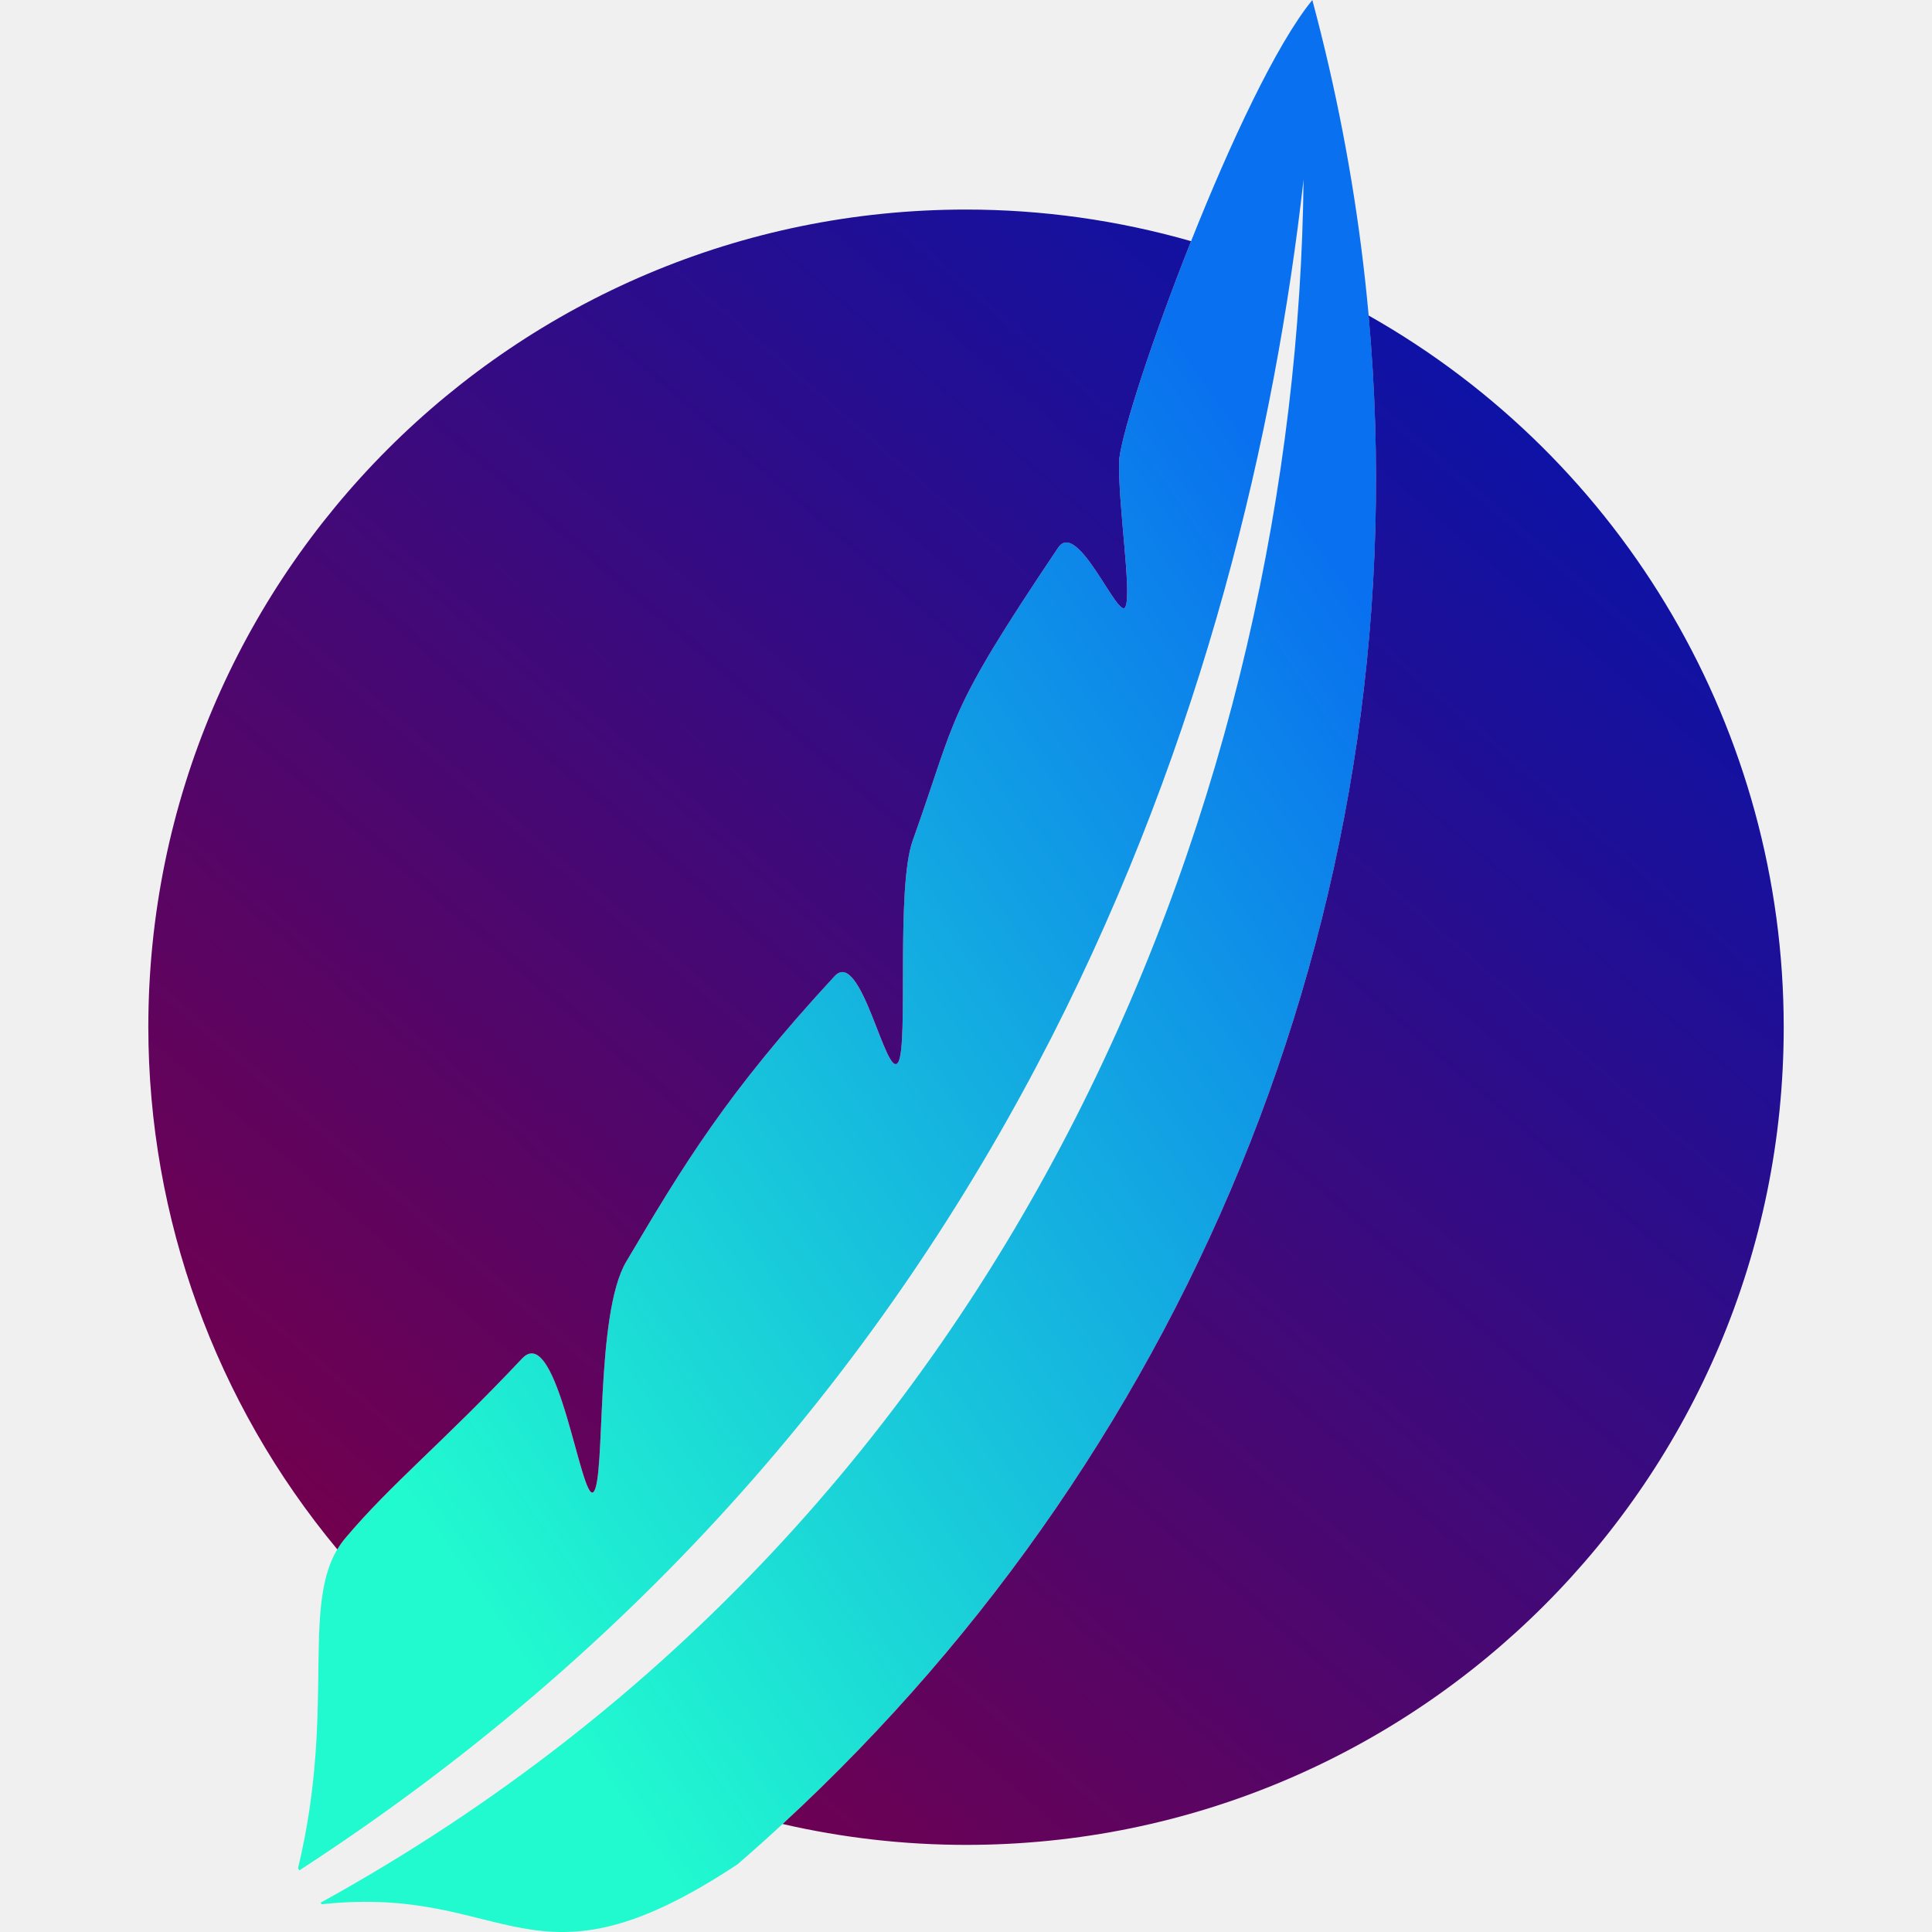
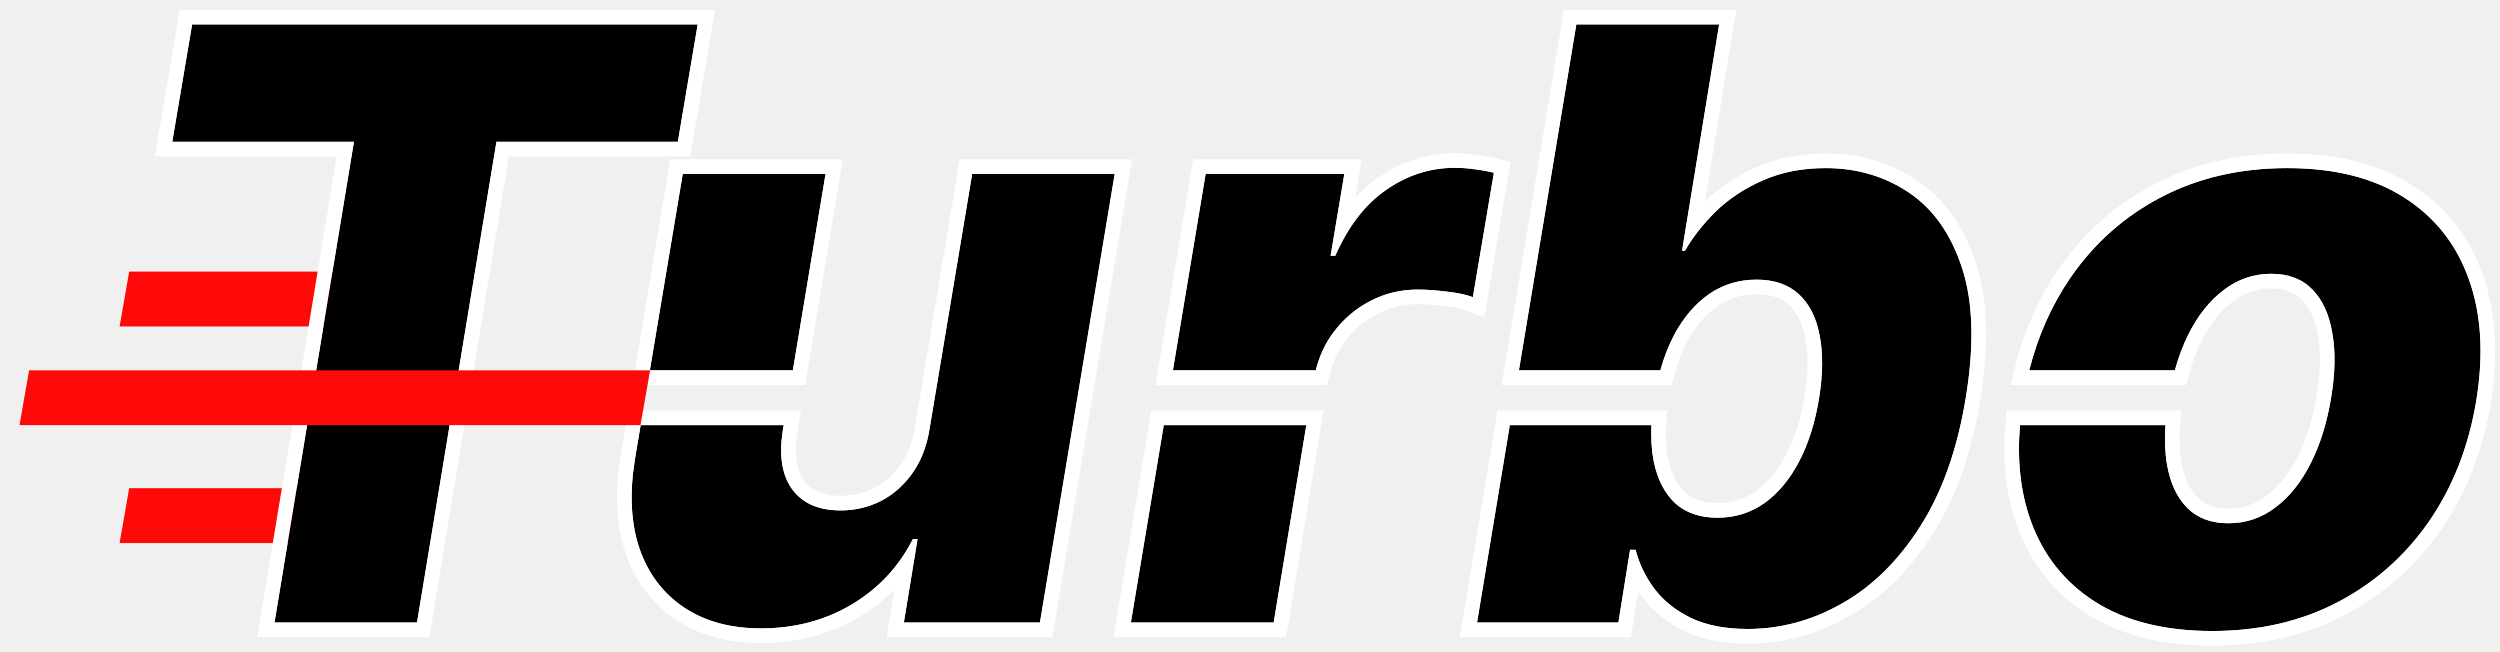
- <svg xmlns="http://www.w3.org/2000/svg" xmlns:xlink="http://www.w3.org/1999/xlink" width="512" height="512" version="1.1" viewBox="0 0 512 512">
-   <defs>
-     <linearGradient id="linearGradient22708">
-       <stop stop-color="#21facf" offset="0" />
-       <stop stop-color="#0970ef" offset="1" />
-     </linearGradient>
-     <linearGradient id="linearGradient6949" x1="68.454" x2="198.59" y1="246.73" y2="96.35" gradientTransform="translate(-5.754,-56.594)" gradientUnits="userSpaceOnUse">
-       <stop stop-color="#72004e" offset="0" />
-       <stop stop-color="#0015b1" offset="1" />
-     </linearGradient>
-     <linearGradient id="linearGradient22718" x1="56.735" x2="155.2" y1="246.96" y2="58.575" gradientUnits="userSpaceOnUse">
-       <stop stop-color="#4f00da" offset="0" />
-       <stop stop-color="#e5311b" offset="1" />
-     </linearGradient>
-     <linearGradient id="linearGradient23463" x1="68.454" x2="198.59" y1="246.73" y2="96.35" gradientUnits="userSpaceOnUse" xlink:href="#linearGradient22708" />
-     <linearGradient id="linearGradient903" x1="54.478" x2="192.1" y1="247.56" y2="9.809" gradientTransform="matrix(.87923 0 0 .87923 -9.551 48.787)" gradientUnits="userSpaceOnUse">
-       <stop stop-color="#dc180d" offset="0" />
-       <stop stop-color="#f96e20" offset=".5" />
-       <stop stop-color="#f4ce41" offset="1" />
-     </linearGradient>
-     <linearGradient id="linearGradient918" x1="39.468" x2="154.99" y1="204.22" y2="124.47" gradientUnits="userSpaceOnUse" xlink:href="#linearGradient22708" />
-   </defs>
-   <g transform="matrix(2.473 0 0 2.473 -4.8978 -4.8812)">
-     <path transform="translate(-5.5496,-57.412)" d="m148.16 59.393c-7.71 9.399-19.951 42.888-20.696 49.204-0.17 4.674 1.373 14.231 0.672 15.805-0.719 1.613-5.117-9.446-7.215-6.327-12.219 18.168-10.7 17.731-15.582 31.378-1.836 5.131-0.424 21.99-1.567 23.773-1.273 1.987-3.962-12.31-6.806-9.236-11.603 12.54-16.279 20.379-22.336 30.607-3.359 5.673-2.182 23.33-3.506 24.674-1.302 1.321-3.857-18.326-7.644-14.309-8.519 9.038-14.054 13.441-18.946 19.252-5.198 6.174-0.783 17.584-5.067 35.383l0.145 0.221c77.447-50.308 101.52-127.16 107.61-181.19-0.681 63.93-29.41 142.78-105.33 184.65l0.113 0.171c20.241-2.181 22.307 10.458 44.562-4.284 55.792-48.277 81.856-124.29 61.593-199.78z" display="none" fill="url(#linearGradient903)" />
-     <path transform="translate(-5.5498,-57.412)" d="m148.16 59.393c-7.71 9.399-19.951 42.888-20.696 49.204-0.17 4.674 1.373 14.231 0.672 15.805-0.719 1.613-5.117-9.446-7.215-6.327-12.219 18.168-10.7 17.731-15.582 31.378-1.836 5.131-0.424 21.99-1.567 23.773-1.273 1.987-3.962-12.31-6.806-9.236-11.603 12.54-16.279 20.379-22.336 30.607-3.359 5.673-2.182 23.33-3.506 24.674-1.302 1.321-3.857-18.326-7.644-14.309-8.519 9.038-14.054 13.441-18.946 19.252-5.198 6.174-0.783 17.584-5.067 35.383l0.145 0.221c77.447-50.308 101.52-127.16 107.61-181.19-0.681 63.93-29.41 142.78-105.33 184.65l0.113 0.171c20.241-2.181 22.307 10.458 44.562-4.284 55.792-48.277 81.856-124.29 61.593-199.78z" fill="url(#linearGradient918)" />
-     <g transform="translate(0 2.0218e-5)">
-       <path transform="translate(-5.7543,-56.594)" d="m111.25 81.024c-48.394-1.5e-5 -87.625 39.231-87.625 87.625 0.017 20.443 7.182 40.236 20.253 55.954 0.252-0.422 0.536-0.824 0.858-1.206 4.892-5.81 10.427-10.214 18.946-19.252 3.787-4.018 6.341 15.63 7.644 14.309 1.324-1.344 0.147-19.001 3.506-24.674 6.056-10.228 10.733-18.067 22.336-30.607 2.844-3.074 5.533 11.223 6.806 9.236 1.142-1.782-0.269-18.641 1.566-23.773 4.882-13.647 3.363-13.21 15.582-31.378 2.098-3.119 6.496 7.94 7.215 6.327 0.701-1.573-0.842-11.131-0.672-15.805 0.372-3.15 3.604-13.059 7.705-23.367-7.843-2.247-15.962-3.388-24.12-3.389zm43.142 11.356c5.566 61.595-18.426 120.7-62.796 161.65 6.446 1.486 13.04 2.237 19.655 2.239 48.394 1e-5 87.625-39.231 87.625-87.625-3.1e-4 -31.581-16.995-60.719-44.484-76.268z" display="none" fill="url(#linearGradient22718)" />
-       <path transform="translate(-5.754,-56.594)" d="m111.25 81.024c-48.394-1.5e-5 -87.625 39.231-87.625 87.625 0.017 20.443 7.182 40.236 20.253 55.954 0.252-0.422 0.536-0.824 0.858-1.206 4.892-5.81 10.427-10.214 18.946-19.252 3.787-4.018 6.341 15.63 7.644 14.309 1.324-1.344 0.147-19.001 3.506-24.674 6.056-10.228 10.733-18.067 22.336-30.607 2.844-3.074 5.533 11.223 6.806 9.236 1.142-1.782-0.269-18.641 1.566-23.773 4.882-13.647 3.363-13.21 15.582-31.378 2.098-3.119 6.496 7.94 7.215 6.327 0.701-1.573-0.842-11.131-0.672-15.805 0.372-3.15 3.604-13.059 7.705-23.367-7.843-2.247-15.962-3.388-24.12-3.389zm43.142 11.356c5.566 61.595-18.426 120.7-62.796 161.65 6.446 1.486 13.04 2.237 19.655 2.239 48.394 1e-5 87.625-39.231 87.625-87.625-3.1e-4 -31.581-16.995-60.719-44.484-76.268z" display="none" fill="url(#linearGradient23463)" />
-       <path d="m105.5 24.43c-48.394-1.5e-5 -87.625 39.231-87.625 87.625 0.017 20.443 7.182 40.236 20.253 55.954 0.252-0.422 0.536-0.824 0.858-1.206 4.892-5.81 10.427-10.214 18.946-19.252 3.787-4.018 6.341 15.63 7.644 14.309 1.324-1.344 0.147-19.001 3.506-24.674 6.056-10.228 10.733-18.067 22.336-30.607 2.844-3.074 5.533 11.223 6.806 9.236 1.142-1.782-0.269-18.641 1.566-23.773 4.882-13.647 3.363-13.21 15.582-31.378 2.098-3.119 6.496 7.94 7.215 6.327 0.701-1.573-0.842-11.131-0.672-15.805 0.372-3.15 3.604-13.059 7.705-23.367-7.843-2.247-15.962-3.388-24.12-3.389zm43.142 11.356c5.566 61.595-18.426 120.7-62.796 161.65 6.446 1.486 13.04 2.237 19.655 2.239 48.394 1e-5 87.625-39.231 87.625-87.625-3.1e-4 -31.581-16.995-60.719-44.484-76.268z" fill="url(#linearGradient6949)" />
-     </g>
-   </g>
+ <svg xmlns="http://www.w3.org/2000/svg" width="1025" height="267" viewBox="0 0 1025 267" fill="none">
+   <path d="M52.965 111.369H156.378V133.85H49.03L52.965 111.369Z" fill="#FF0808" />
+   <path d="M52.965 200.169H151.882V222.649H49.03L52.965 200.169Z" fill="#FF0808" />
+   <mask id="path-3-outside-1_2634_3" maskUnits="userSpaceOnUse" x="62.626" y="4" width="961" height="261" fill="black">
+     <rect fill="white" x="62.626" y="4" width="961" height="261" />
+     <path d="M937.796 68.917C957.116 68.917 973.044 72.909 985.579 80.892C998.19 88.875 1007.05 100.013 1012.16 114.303C1017.35 128.593 1018.39 145.238 1015.28 164.238C1012.16 183.079 1005.69 199.605 995.877 213.815C986.057 227.945 973.601 238.962 958.514 246.866C943.427 254.771 926.262 258.721 907.023 258.721C887.624 258.721 871.616 254.731 859.001 246.747C846.469 238.763 837.644 227.626 832.536 213.335C828.423 201.83 826.974 188.824 828.19 174.317H887.82C887.433 180.163 887.646 185.505 888.462 190.344C889.738 197.928 892.49 203.875 896.722 208.186C900.951 212.417 906.582 214.531 913.605 214.532C920.791 214.532 927.217 212.378 932.885 208.067C938.635 203.756 943.464 197.727 947.375 189.983C951.286 182.239 954.083 173.258 955.757 163.039C957.434 152.981 957.596 144.159 956.238 136.575C954.961 128.912 952.247 122.964 948.094 118.733C943.945 114.422 938.314 112.266 931.211 112.266C924.025 112.266 917.559 114.462 911.809 118.853C906.062 123.163 901.233 129.191 897.322 136.934C895.065 141.444 893.189 146.414 891.68 151.837H831.976C835.535 137.769 841.151 125.137 848.823 113.942C858.564 99.733 871.016 88.676 886.185 80.772C901.352 72.869 918.557 68.917 937.796 68.917ZM689.644 102.806H690.84C694.035 97.218 698.264 91.829 703.534 86.641C708.883 81.451 715.31 77.22 722.814 73.947C730.317 70.594 738.901 68.917 748.562 68.917C761.336 68.917 772.711 72.271 782.69 78.977C792.67 85.683 799.935 96.022 804.485 109.993C809.036 123.963 809.513 141.766 805.923 163.4C802.49 184.236 796.302 201.68 787.36 215.731C778.421 229.781 767.762 240.317 755.387 247.344C743.094 254.37 730.161 257.883 716.589 257.883C707.329 257.883 699.543 256.368 693.236 253.332C687.009 250.3 682.02 246.306 678.269 241.355C674.596 236.406 672.041 231.097 670.603 225.429H668.329L663.54 255.248H605.579L619.017 174.317H677.092C676.845 179.733 677.154 184.675 678.027 189.145C679.545 196.49 682.461 202.2 686.773 206.271C691.161 210.262 696.948 212.258 704.134 212.258C711.319 212.258 717.746 210.262 723.413 206.271C729.081 202.2 733.833 196.49 737.665 189.145C741.496 181.8 744.211 173.179 745.808 163.281C747.405 153.381 747.485 144.798 746.047 137.533C744.691 130.269 741.857 124.64 737.545 120.648C733.234 116.657 727.444 114.661 720.182 114.661C712.996 114.661 706.53 116.617 700.78 120.529C695.112 124.441 690.323 130.03 686.412 137.295C684.118 141.641 682.231 146.49 680.738 151.837H622.746L646.295 10H704.853L689.644 102.806ZM426.372 255.248H370.571L376.199 220.998H374.281C368.613 232.256 360.271 241.198 349.257 247.824C338.24 254.37 325.825 257.644 312.014 257.644C299.479 257.644 288.94 254.768 280.398 249.021C271.857 243.273 265.792 235.249 262.199 224.952C258.686 214.573 258.043 202.439 260.28 188.548L262.665 174.317H321.328L320.873 177.051C319.358 187.03 320.674 194.894 324.827 200.642C329.056 206.39 335.682 209.263 344.703 209.263C350.53 209.263 356.002 207.987 361.109 205.433C366.22 202.798 370.529 199.005 374.042 194.055C377.635 189.026 379.991 182.96 381.111 175.855L398.591 71.313H457.03L426.372 255.248ZM277.914 58.139H203.55L170.977 255.248H112.539L145.109 58.139H70.626L78.77 10H286.057L277.914 58.139ZM522.204 255.248H463.647L477.136 174.317H535.595L522.204 255.248ZM325.071 151.837H266.431L279.921 71.313H338.479L325.071 151.837ZM596.449 68.798C599.163 68.798 601.878 68.996 604.592 69.395C607.386 69.714 610.021 70.194 612.497 70.832L603.876 121.848C601.162 120.81 597.606 120.05 593.217 119.571C588.826 119.013 584.835 118.733 581.243 118.733C574.296 118.733 567.83 120.289 561.841 123.402C555.934 126.436 550.903 130.709 546.754 136.217C543.351 140.755 540.927 145.961 539.474 151.837H480.882L494.304 71.313H551.182L545.554 104.841H547.473C552.822 92.707 559.806 83.685 568.426 77.778C577.047 71.79 586.39 68.798 596.449 68.798Z" />
+   </mask>
+   <path d="M937.796 68.917C957.116 68.917 973.044 72.909 985.579 80.892C998.19 88.875 1007.05 100.013 1012.16 114.303C1017.35 128.593 1018.39 145.238 1015.28 164.238C1012.16 183.079 1005.69 199.605 995.877 213.815C986.057 227.945 973.601 238.962 958.514 246.866C943.427 254.771 926.262 258.721 907.023 258.721C887.624 258.721 871.616 254.731 859.001 246.747C846.469 238.763 837.644 227.626 832.536 213.335C828.423 201.83 826.974 188.824 828.19 174.317H887.82C887.433 180.163 887.646 185.505 888.462 190.344C889.738 197.928 892.49 203.875 896.722 208.186C900.951 212.417 906.582 214.531 913.605 214.532C920.791 214.532 927.217 212.378 932.885 208.067C938.635 203.756 943.464 197.727 947.375 189.983C951.286 182.239 954.083 173.258 955.757 163.039C957.434 152.981 957.596 144.159 956.238 136.575C954.961 128.912 952.247 122.964 948.094 118.733C943.945 114.422 938.314 112.266 931.211 112.266C924.025 112.266 917.559 114.462 911.809 118.853C906.062 123.163 901.233 129.191 897.322 136.934C895.065 141.444 893.189 146.414 891.68 151.837H831.976C835.535 137.769 841.151 125.137 848.823 113.942C858.564 99.733 871.016 88.676 886.185 80.772C901.352 72.869 918.557 68.917 937.796 68.917ZM689.644 102.806H690.84C694.035 97.218 698.264 91.829 703.534 86.641C708.883 81.451 715.31 77.22 722.814 73.947C730.317 70.594 738.901 68.917 748.562 68.917C761.336 68.917 772.711 72.271 782.69 78.977C792.67 85.683 799.935 96.022 804.485 109.993C809.036 123.963 809.513 141.766 805.923 163.4C802.49 184.236 796.302 201.68 787.36 215.731C778.421 229.781 767.762 240.317 755.387 247.344C743.094 254.37 730.161 257.883 716.589 257.883C707.329 257.883 699.543 256.368 693.236 253.332C687.009 250.3 682.02 246.306 678.269 241.355C674.596 236.406 672.041 231.097 670.603 225.429H668.329L663.54 255.248H605.579L619.017 174.317H677.092C676.845 179.733 677.154 184.675 678.027 189.145C679.545 196.49 682.461 202.2 686.773 206.271C691.161 210.262 696.948 212.258 704.134 212.258C711.319 212.258 717.746 210.262 723.413 206.271C729.081 202.2 733.833 196.49 737.665 189.145C741.496 181.8 744.211 173.179 745.808 163.281C747.405 153.381 747.485 144.798 746.047 137.533C744.691 130.269 741.857 124.64 737.545 120.648C733.234 116.657 727.444 114.661 720.182 114.661C712.996 114.661 706.53 116.617 700.78 120.529C695.112 124.441 690.323 130.03 686.412 137.295C684.118 141.641 682.231 146.49 680.738 151.837H622.746L646.295 10H704.853L689.644 102.806ZM426.372 255.248H370.571L376.199 220.998H374.281C368.613 232.256 360.271 241.198 349.257 247.824C338.24 254.37 325.825 257.644 312.014 257.644C299.479 257.644 288.94 254.768 280.398 249.021C271.857 243.273 265.792 235.249 262.199 224.952C258.686 214.573 258.043 202.439 260.28 188.548L262.665 174.317H321.328L320.873 177.051C319.358 187.03 320.674 194.894 324.827 200.642C329.056 206.39 335.682 209.263 344.703 209.263C350.53 209.263 356.002 207.987 361.109 205.433C366.22 202.798 370.529 199.005 374.042 194.055C377.635 189.026 379.991 182.96 381.111 175.855L398.591 71.313H457.03L426.372 255.248ZM277.914 58.139H203.55L170.977 255.248H112.539L145.109 58.139H70.626L78.77 10H286.057L277.914 58.139ZM522.204 255.248H463.647L477.136 174.317H535.595L522.204 255.248ZM325.071 151.837H266.431L279.921 71.313H338.479L325.071 151.837ZM596.449 68.798C599.163 68.798 601.878 68.996 604.592 69.395C607.386 69.714 610.021 70.194 612.497 70.832L603.876 121.848C601.162 120.81 597.606 120.05 593.217 119.571C588.826 119.013 584.835 118.733 581.243 118.733C574.296 118.733 567.83 120.289 561.841 123.402C555.934 126.436 550.903 130.709 546.754 136.217C543.351 140.755 540.927 145.961 539.474 151.837H480.882L494.304 71.313H551.182L545.554 104.841H547.473C552.822 92.707 559.806 83.685 568.426 77.778C577.047 71.79 586.39 68.798 596.449 68.798Z" fill="black" />
+   <path d="M937.796 68.917C957.116 68.917 973.044 72.909 985.579 80.892C998.19 88.875 1007.05 100.013 1012.16 114.303C1017.35 128.593 1018.39 145.238 1015.28 164.238C1012.16 183.079 1005.69 199.605 995.877 213.815C986.057 227.945 973.601 238.962 958.514 246.866C943.427 254.771 926.262 258.721 907.023 258.721C887.624 258.721 871.616 254.731 859.001 246.747C846.469 238.763 837.644 227.626 832.536 213.335C828.423 201.83 826.974 188.824 828.19 174.317H887.82C887.433 180.163 887.646 185.505 888.462 190.344C889.738 197.928 892.49 203.875 896.722 208.186C900.951 212.417 906.582 214.531 913.605 214.532C920.791 214.532 927.217 212.378 932.885 208.067C938.635 203.756 943.464 197.727 947.375 189.983C951.286 182.239 954.083 173.258 955.757 163.039C957.434 152.981 957.596 144.159 956.238 136.575C954.961 128.912 952.247 122.964 948.094 118.733C943.945 114.422 938.314 112.266 931.211 112.266C924.025 112.266 917.559 114.462 911.809 118.853C906.062 123.163 901.233 129.191 897.322 136.934C895.065 141.444 893.189 146.414 891.68 151.837H831.976C835.535 137.769 841.151 125.137 848.823 113.942C858.564 99.733 871.016 88.676 886.185 80.772C901.352 72.869 918.557 68.917 937.796 68.917ZM689.644 102.806H690.84C694.035 97.218 698.264 91.829 703.534 86.641C708.883 81.451 715.31 77.22 722.814 73.947C730.317 70.594 738.901 68.917 748.562 68.917C761.336 68.917 772.711 72.271 782.69 78.977C792.67 85.683 799.935 96.022 804.485 109.993C809.036 123.963 809.513 141.766 805.923 163.4C802.49 184.236 796.302 201.68 787.36 215.731C778.421 229.781 767.762 240.317 755.387 247.344C743.094 254.37 730.161 257.883 716.589 257.883C707.329 257.883 699.543 256.368 693.236 253.332C687.009 250.3 682.02 246.306 678.269 241.355C674.596 236.406 672.041 231.097 670.603 225.429H668.329L663.54 255.248H605.579L619.017 174.317H677.092C676.845 179.733 677.154 184.675 678.027 189.145C679.545 196.49 682.461 202.2 686.773 206.271C691.161 210.262 696.948 212.258 704.134 212.258C711.319 212.258 717.746 210.262 723.413 206.271C729.081 202.2 733.833 196.49 737.665 189.145C741.496 181.8 744.211 173.179 745.808 163.281C747.405 153.381 747.485 144.798 746.047 137.533C744.691 130.269 741.857 124.64 737.545 120.648C733.234 116.657 727.444 114.661 720.182 114.661C712.996 114.661 706.53 116.617 700.78 120.529C695.112 124.441 690.323 130.03 686.412 137.295C684.118 141.641 682.231 146.49 680.738 151.837H622.746L646.295 10H704.853L689.644 102.806ZM426.372 255.248H370.571L376.199 220.998H374.281C368.613 232.256 360.271 241.198 349.257 247.824C338.24 254.37 325.825 257.644 312.014 257.644C299.479 257.644 288.94 254.768 280.398 249.021C271.857 243.273 265.792 235.249 262.199 224.952C258.686 214.573 258.043 202.439 260.28 188.548L262.665 174.317H321.328L320.873 177.051C319.358 187.03 320.674 194.894 324.827 200.642C329.056 206.39 335.682 209.263 344.703 209.263C350.53 209.263 356.002 207.987 361.109 205.433C366.22 202.798 370.529 199.005 374.042 194.055C377.635 189.026 379.991 182.96 381.111 175.855L398.591 71.313H457.03L426.372 255.248ZM277.914 58.139H203.55L170.977 255.248H112.539L145.109 58.139H70.626L78.77 10H286.057L277.914 58.139ZM522.204 255.248H463.647L477.136 174.317H535.595L522.204 255.248ZM325.071 151.837H266.431L279.921 71.313H338.479L325.071 151.837ZM596.449 68.798C599.163 68.798 601.878 68.996 604.592 69.395C607.386 69.714 610.021 70.194 612.497 70.832L603.876 121.848C601.162 120.81 597.606 120.05 593.217 119.571C588.826 119.013 584.835 118.733 581.243 118.733C574.296 118.733 567.83 120.289 561.841 123.402C555.934 126.436 550.903 130.709 546.754 136.217C543.351 140.755 540.927 145.961 539.474 151.837H480.882L494.304 71.313H551.182L545.554 104.841H547.473C552.822 92.707 559.806 83.685 568.426 77.778C577.047 71.79 586.39 68.798 596.449 68.798Z" stroke="white" stroke-width="12" mask="url(#path-3-outside-1_2634_3)" />
+   <path d="M11.934 151.835H266.533L262.599 174.316H8L11.934 151.835Z" fill="#FF0808" />
</svg>
